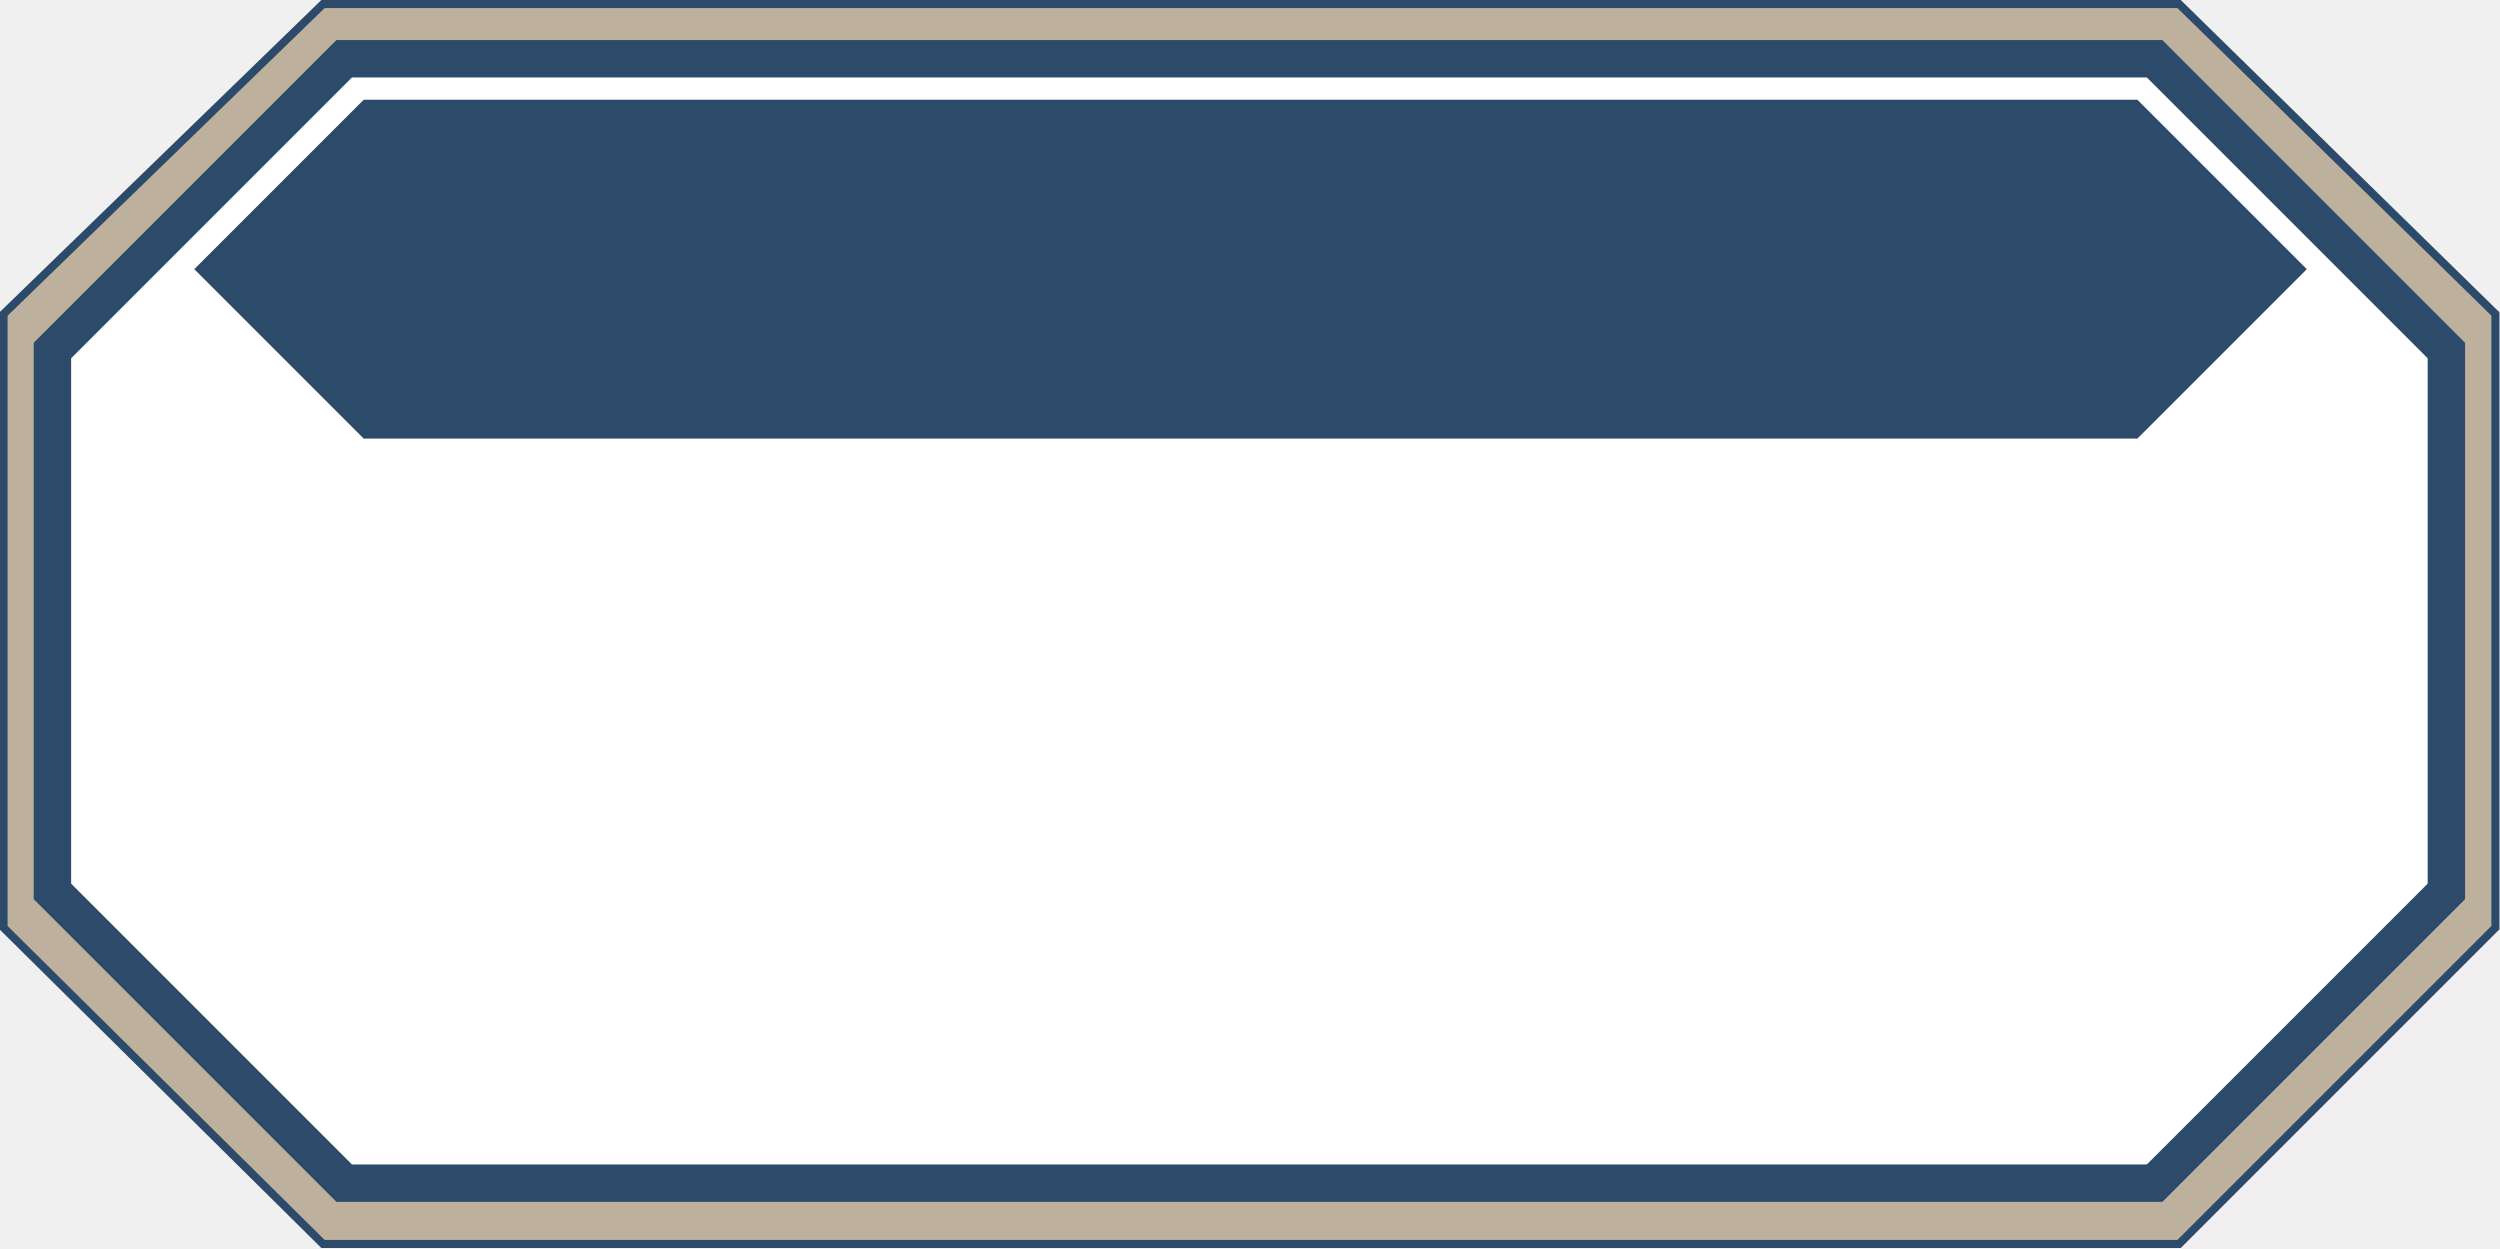
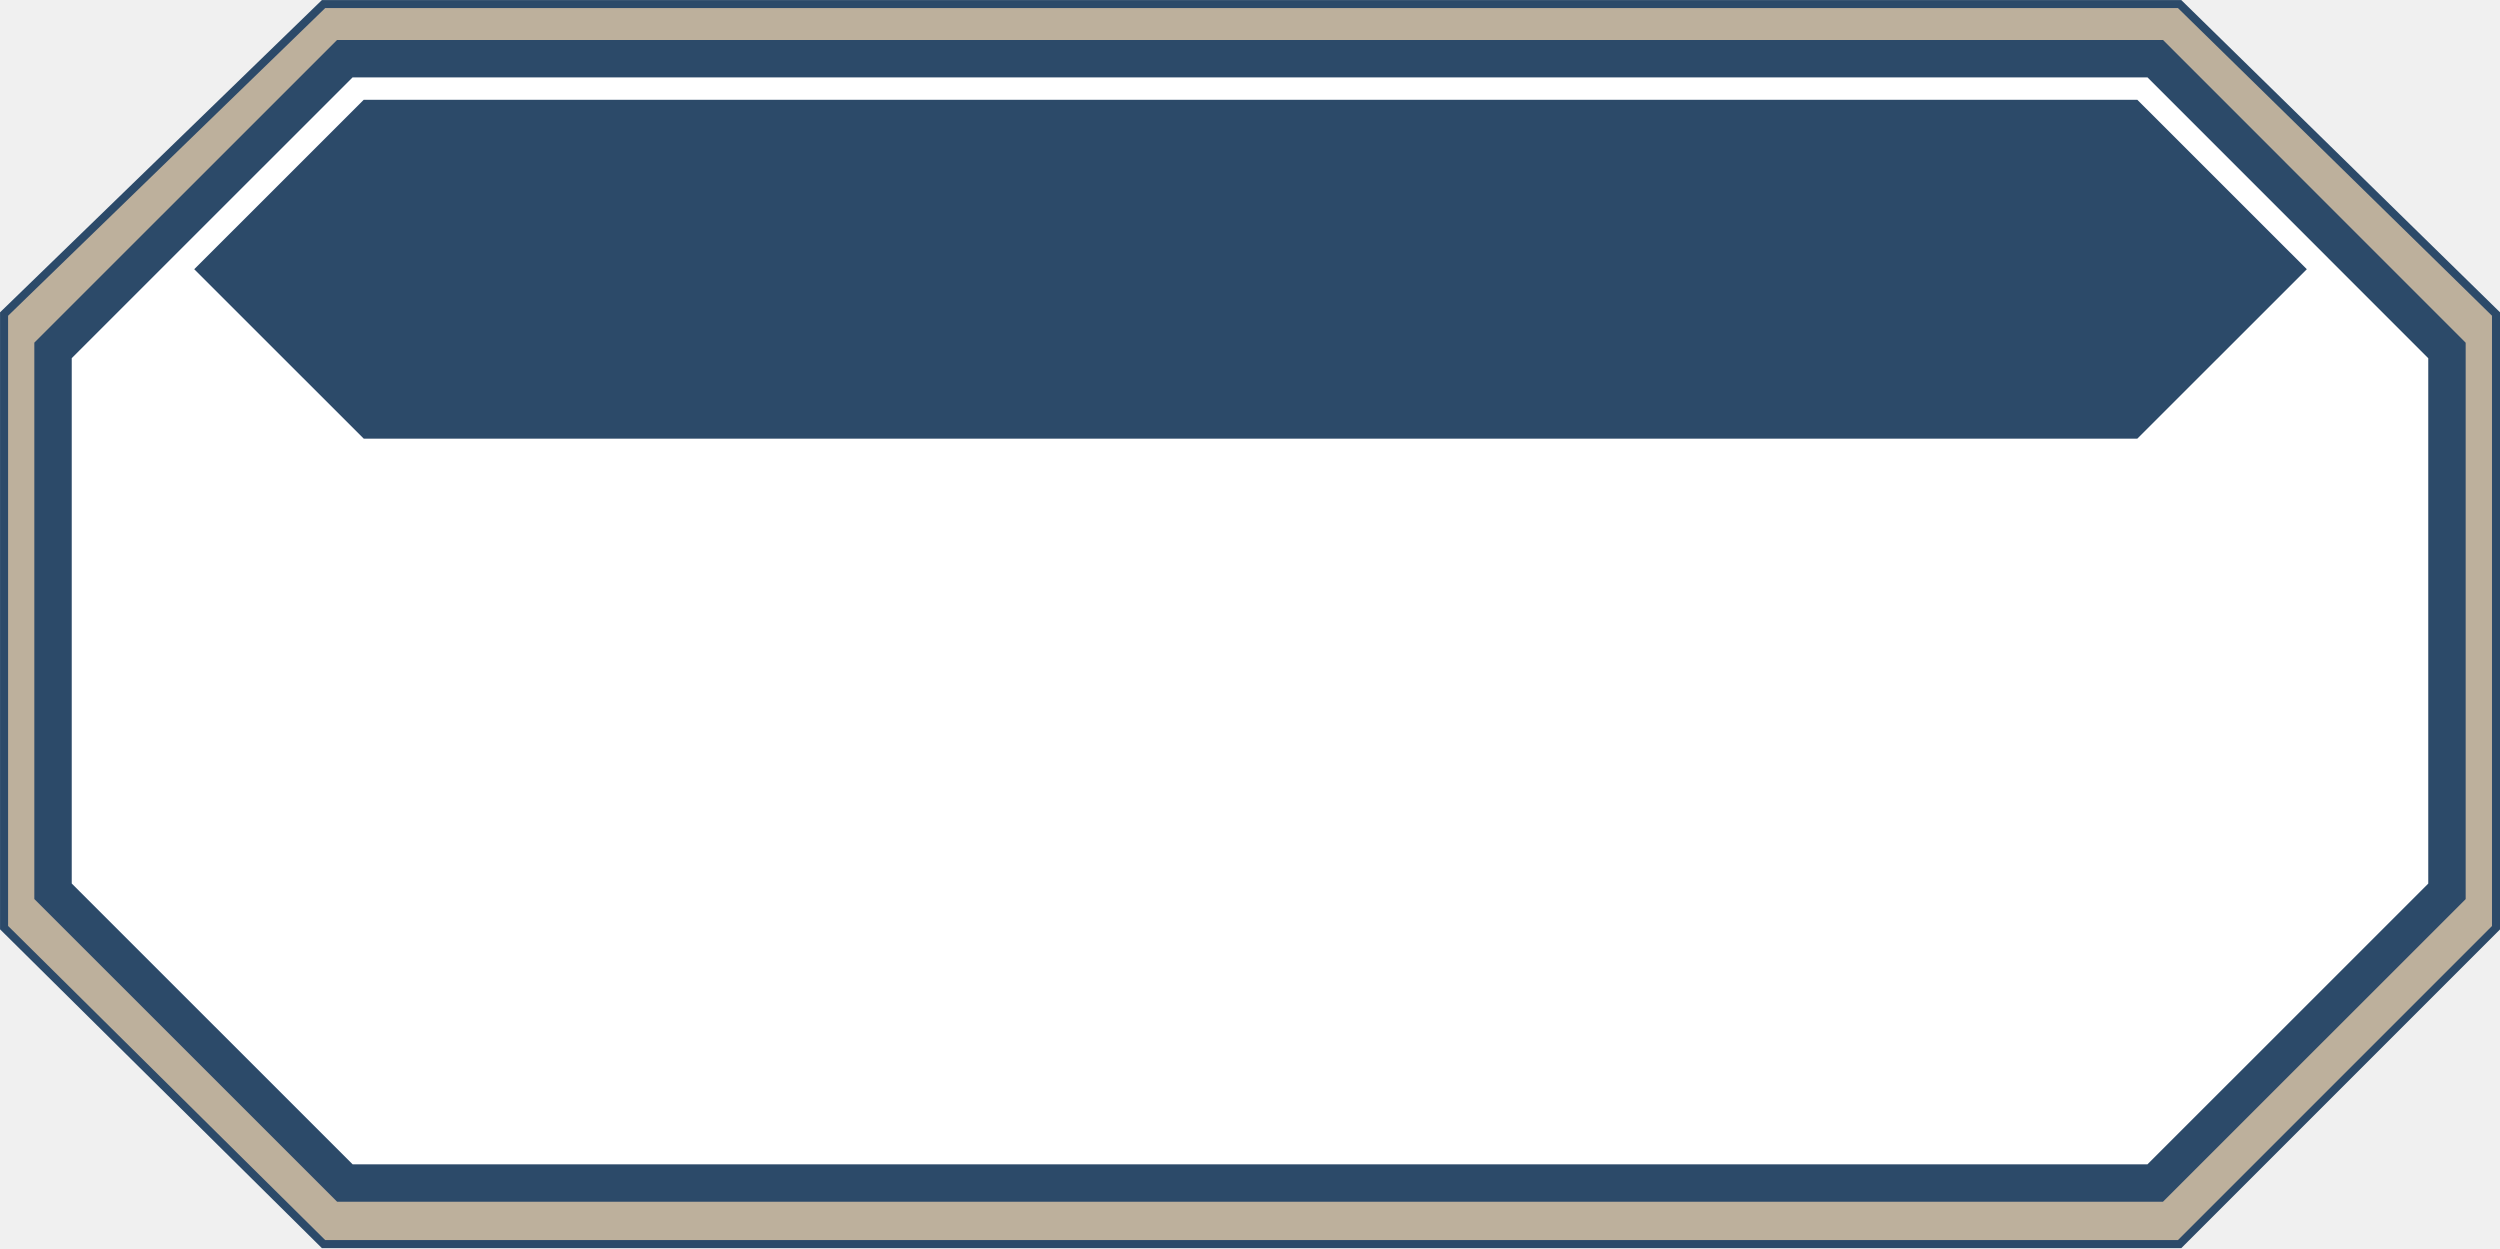
- <svg xmlns="http://www.w3.org/2000/svg" width="30.737mm" height="15.345mm" version="1.1" viewBox="0 0 30.737 15.345">
-   <g transform="translate(-2.0184 -6.6013)">
-     <g transform="translate(-134.28 1.8899)" opacity=".98">
-       <path d="m140.27 4.761h22.82l3.889 3.811v7.545l-3.889 3.889h-22.82l-3.928-3.889v-7.545z" fill="#bcae9a" opacity="1" stroke="#284666" stroke-width=".099" />
-       <path d="m140.53 5.434h22.259l3.587 3.587v6.65l-3.587 3.587h-22.259l-3.587-3.587v-6.65z" fill="#fff" opacity="1" stroke="#284666" stroke-width=".46" />
-       <path d="m140.77 5.938h21.807l2.083 2.083-2.083 2.083h-21.807l-2.083-2.083z" fill="#284666" opacity="1" />
-     </g>
+ <svg xmlns="http://www.w3.org/2000/svg" width="116.172" height="57.997" viewBox="0 0 30.737 15.345">
+   <g opacity=".98">
+     <path d="M3.978.05h22.82l3.89 3.811v7.545l-3.89 3.89H3.978L.05 11.405V3.861z" fill="#bcae9a" stroke="#284666" stroke-width=".099" />
+     <path d="M4.239.722h22.26l3.586 3.587v6.65l-3.587 3.586H4.24L.652 10.958v-6.65z" fill="#fff" stroke="#284666" stroke-width=".46" />
+     <path d="M4.472 1.227h21.806l2.084 2.083-2.084 2.083H4.472L2.388 3.31z" fill="#284666" />
  </g>
</svg>
